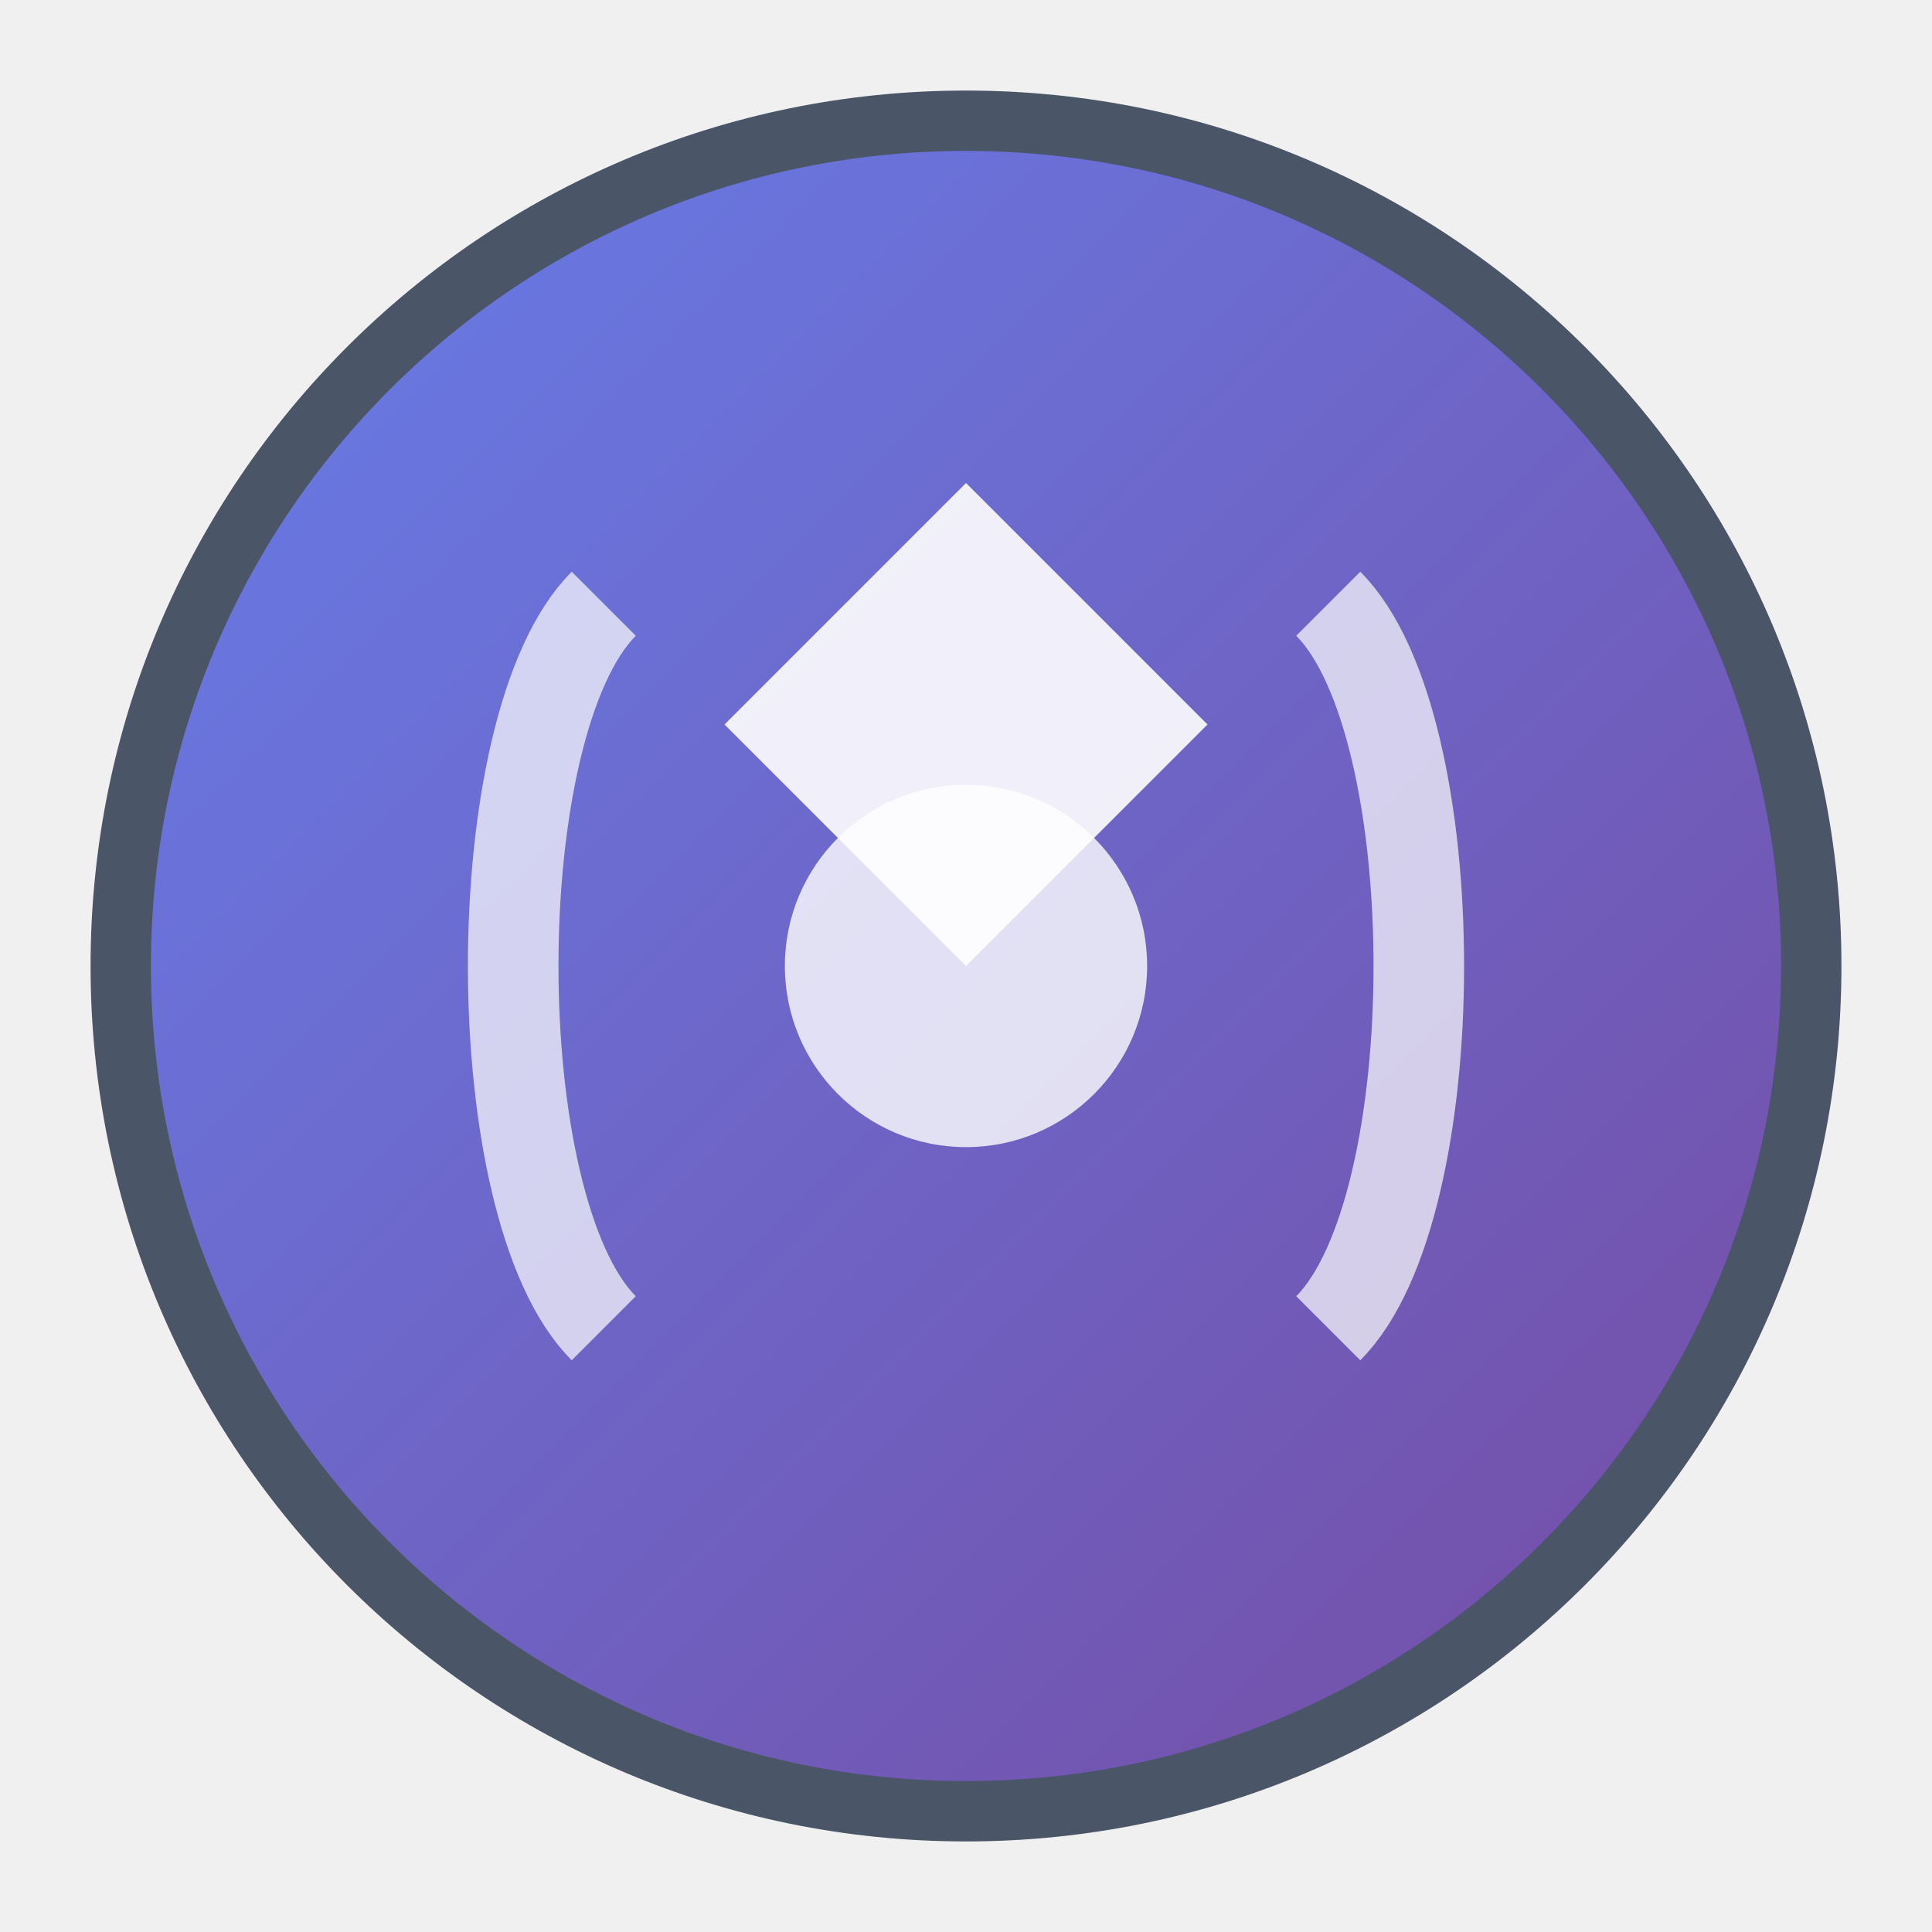
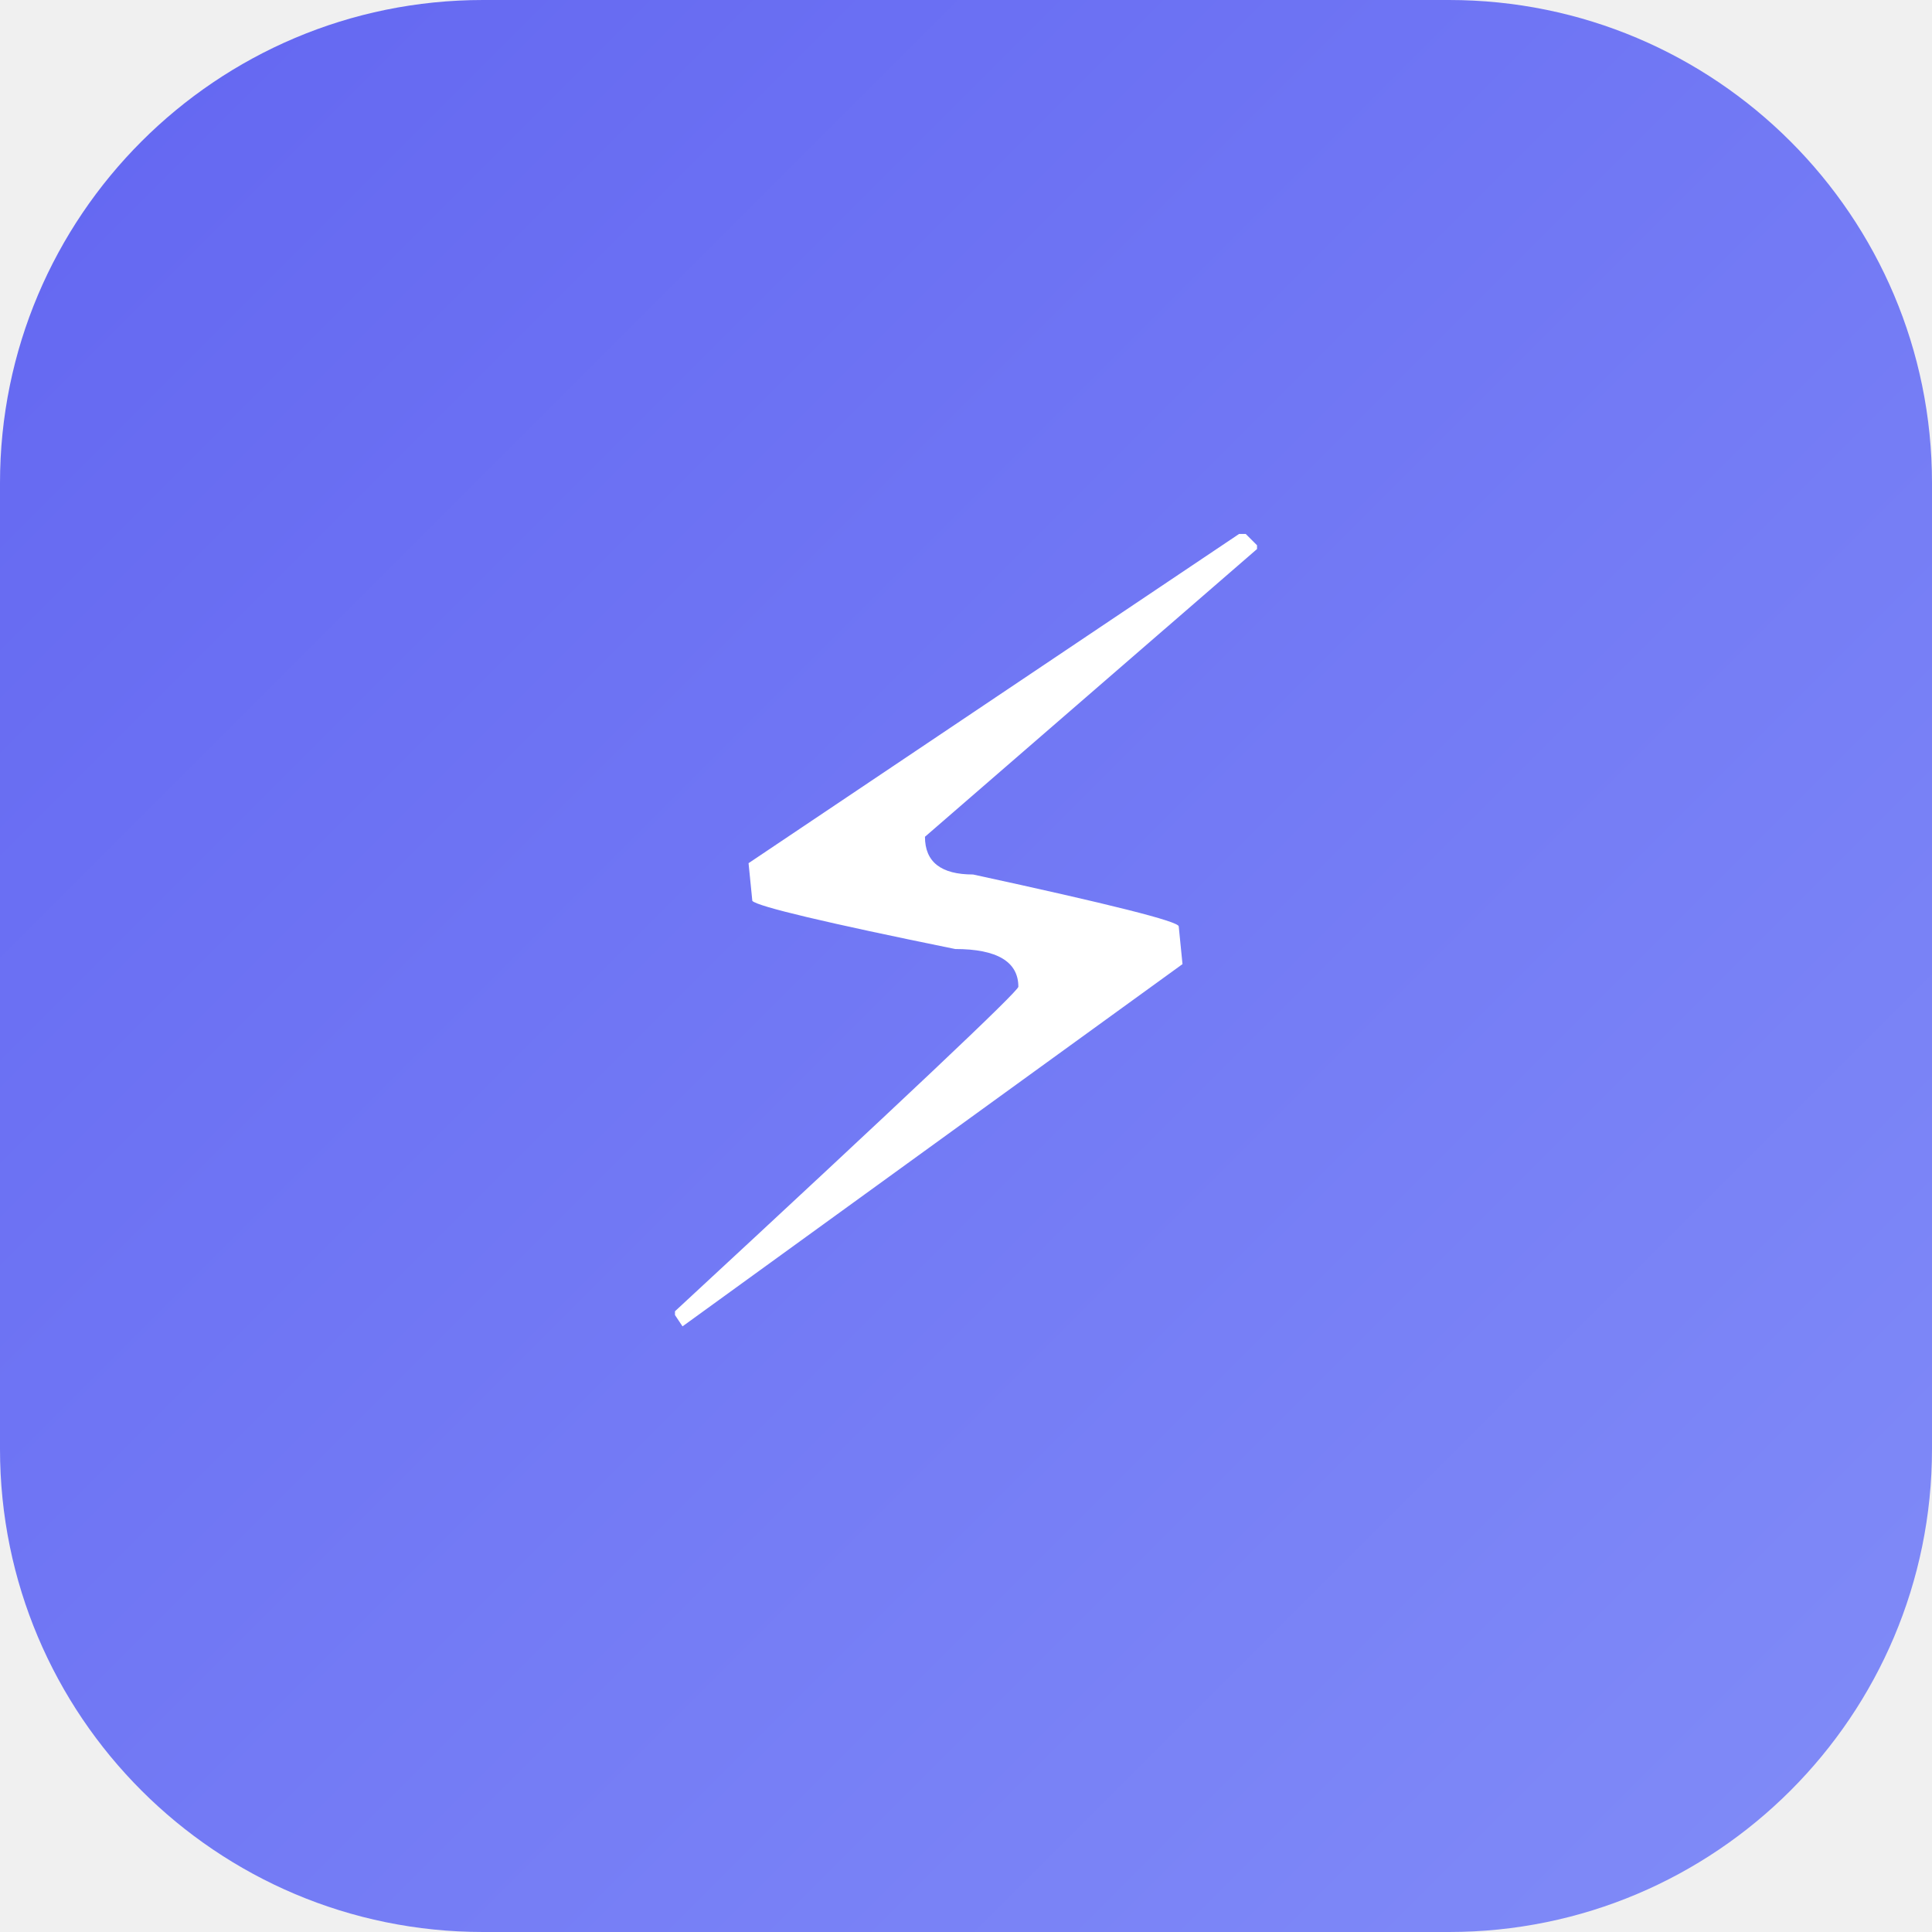
- <svg xmlns="http://www.w3.org/2000/svg" width="32" height="32" viewBox="0 0 32 32">
+ <svg xmlns="http://www.w3.org/2000/svg" viewBox="0 0 32 32" width="32" height="32">
  <defs>
-     <linearGradient id="grad" x1="0%" y1="0%" x2="100%" y2="100%">
-       <stop offset="0%" style="stop-color:#667eea;stop-opacity:1" />
-       <stop offset="100%" style="stop-color:#764ba2;stop-opacity:1" />
+     <linearGradient id="grad1" x1="0%" y1="0%" x2="100%" y2="100%">
+       <stop offset="0%" style="stop-color:#6366f1;stop-opacity:1" />
+       <stop offset="100%" style="stop-color:#818cf8;stop-opacity:1" />
    </linearGradient>
  </defs>
-   <circle cx="16" cy="16" r="14" fill="url(#grad)" stroke="#4a5568" stroke-width="1" />
-   <path d="M16 8 L20 12 L16 16 L12 12 Z" fill="white" opacity="0.9" />
-   <circle cx="16" cy="16" r="3" fill="white" opacity="0.8" />
-   <path d="M10 10 C8 12, 8 20, 10 22" stroke="white" stroke-width="1.5" fill="none" opacity="0.7" />
-   <path d="M22 10 C24 12, 24 20, 22 22" stroke="white" stroke-width="1.5" fill="none" opacity="0.7" />
+   <rect width="32" height="32" rx="8" fill="url(#grad1)" />
+   <text x="16" y="22" text-anchor="middle" fill="white" font-size="18" font-family="serif">⚡</text>
</svg>
